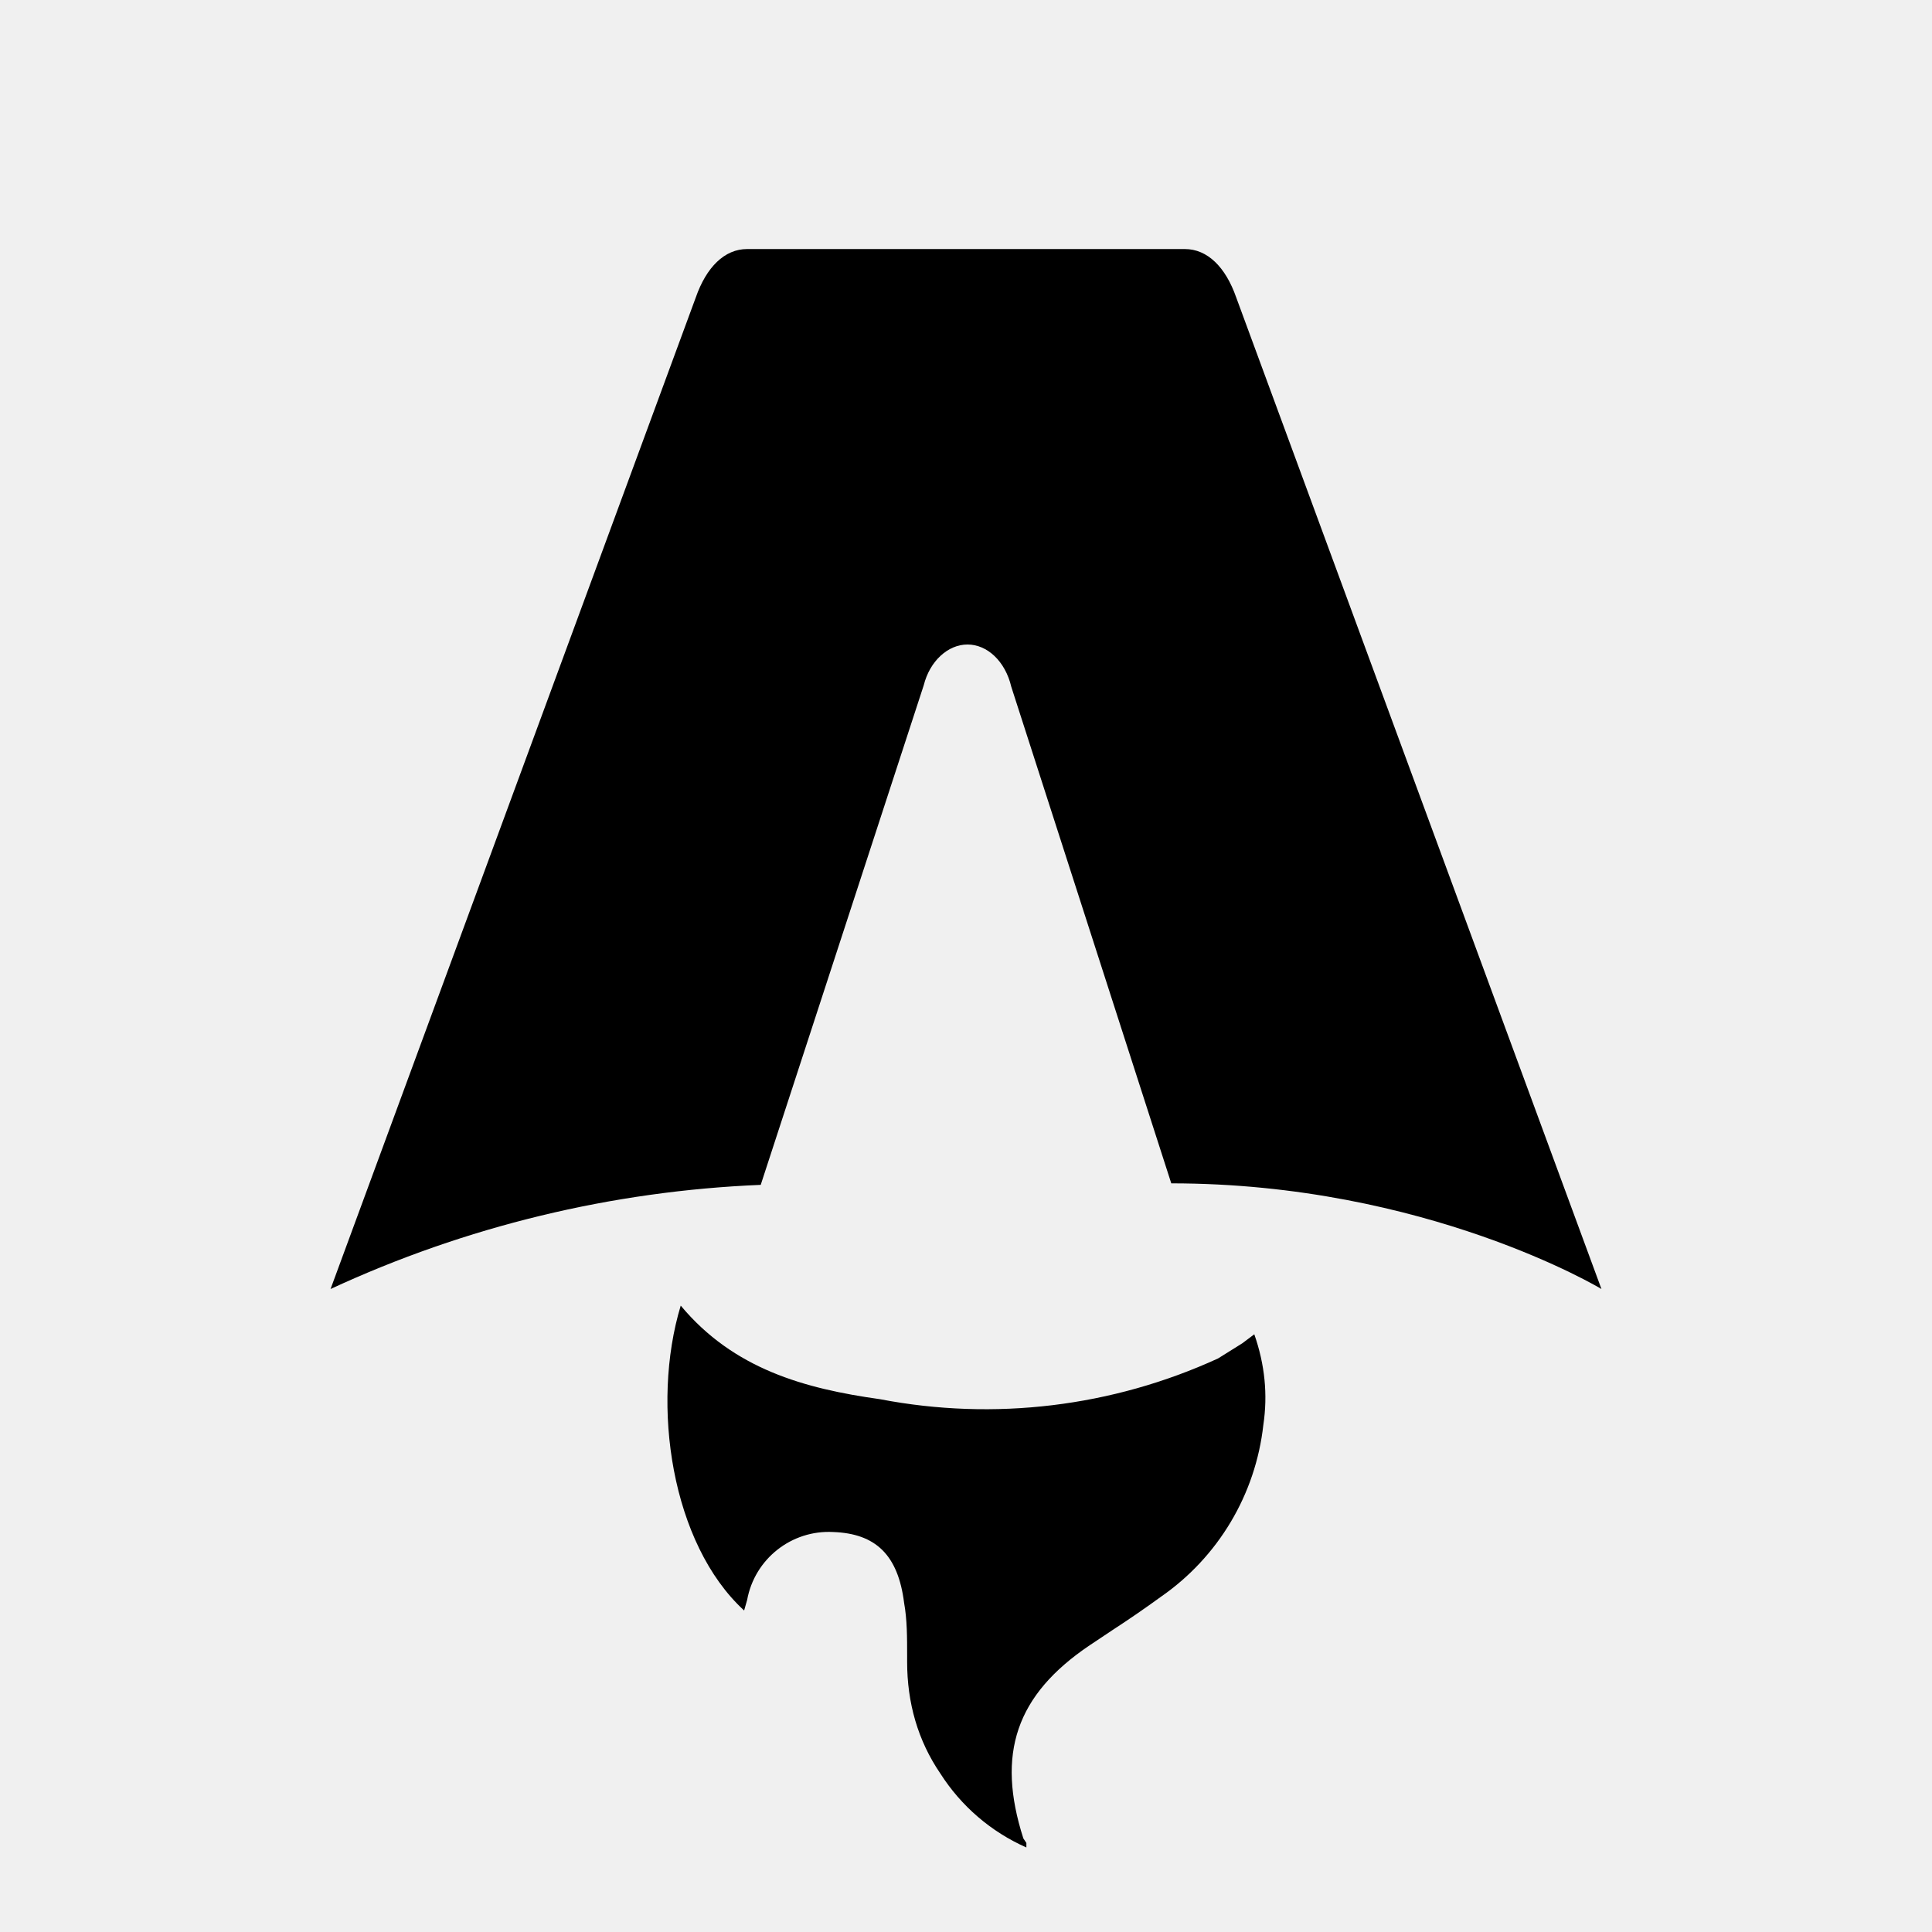
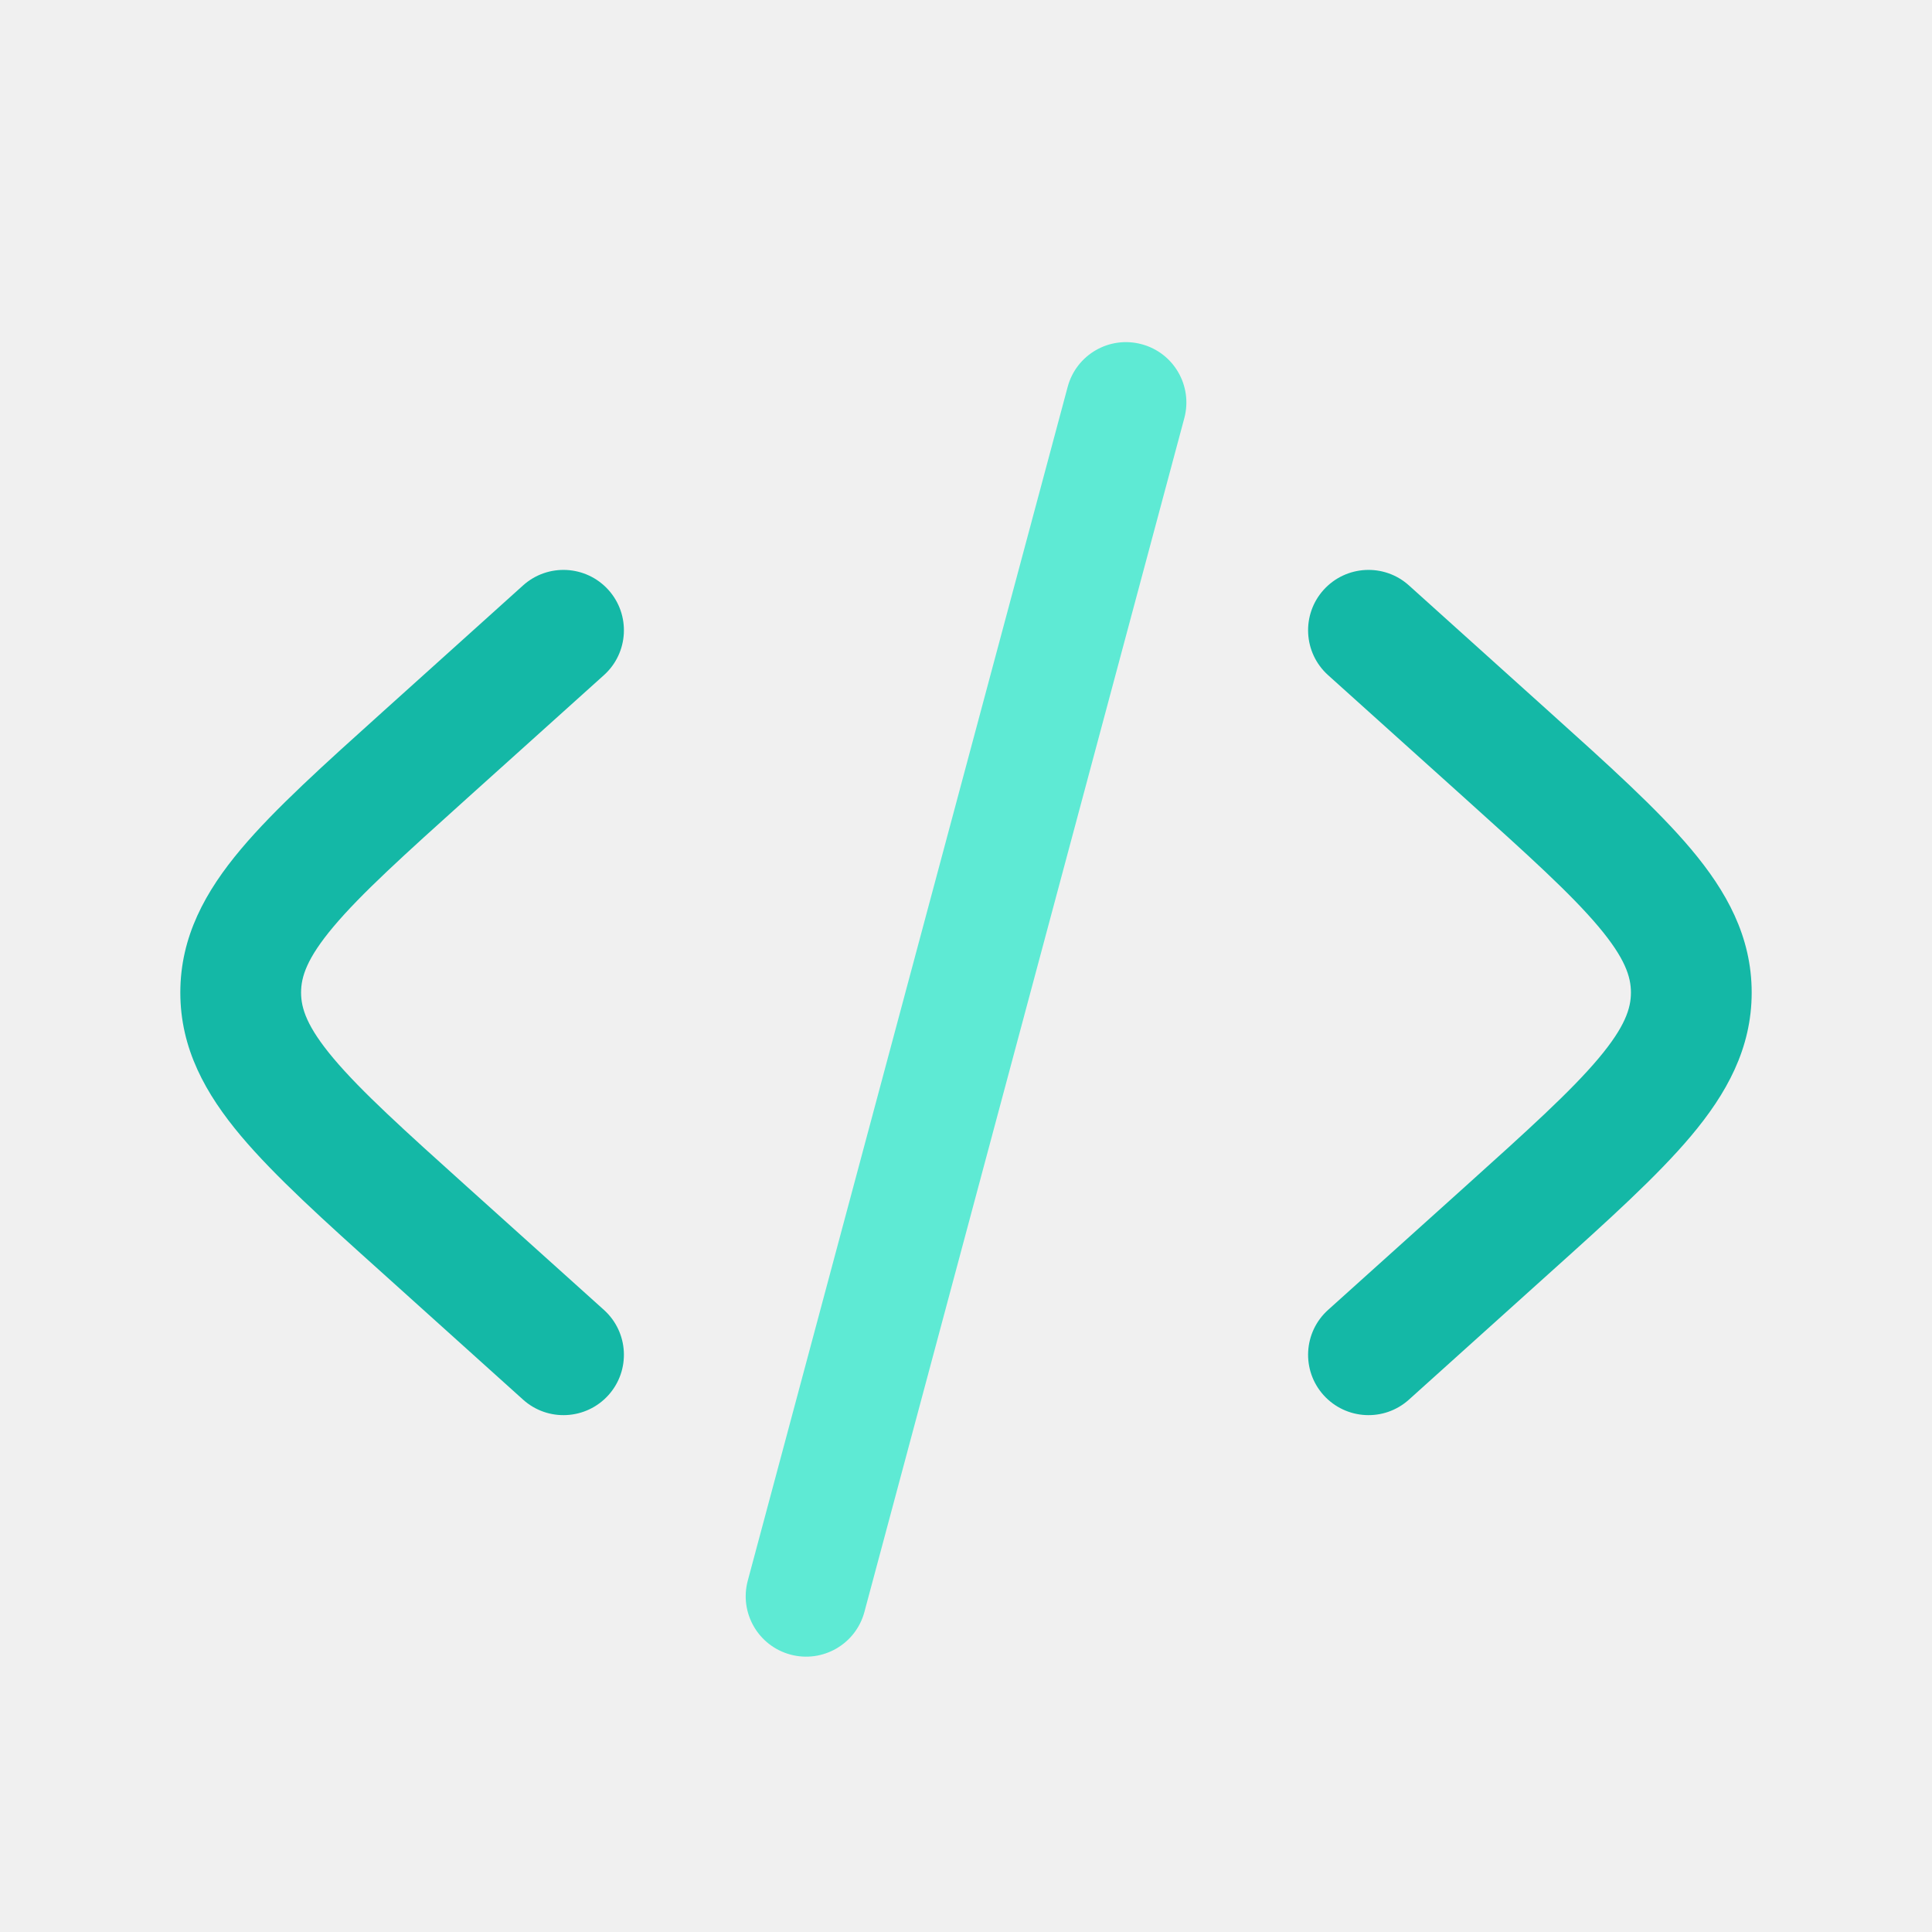
- <svg xmlns="http://www.w3.org/2000/svg" fill="none" viewBox="0 0 128 128">
-   <path d="M50.4 78.5a75.1 75.1 0 0 0-28.5 6.9l24.2-65.7c.7-2 1.9-3.2 3.4-3.2h29c1.5 0 2.7 1.2 3.4 3.2l24.2 65.7s-11.6-7-28.5-7L67 45.5c-.4-1.7-1.6-2.8-2.9-2.8-1.3 0-2.5 1.1-2.9 2.7L50.4 78.5Zm-1.1 28.2Zm-4.2-20.2c-2 6.6-.6 15.8 4.2 20.2a17.5 17.5 0 0 1 .2-.7 5.5 5.5 0 0 1 5.7-4.5c2.8.1 4.3 1.5 4.7 4.7.2 1.1.2 2.3.2 3.5v.4c0 2.7.7 5.2 2.2 7.4a13 13 0 0 0 5.7 4.9v-.3l-.2-.3c-1.8-5.6-.5-9.5 4.4-12.8l1.5-1a73 73 0 0 0 3.2-2.2 16 16 0 0 0 6.8-11.4c.3-2 .1-4-.6-6l-.8.6-1.6 1a37 37 0 0 1-22.4 2.7c-5-.7-9.7-2-13.2-6.2Z" />
+ <svg xmlns="http://www.w3.org/2000/svg" width="800px" height="800px" viewBox="0 0 24 24" fill="none">
  <style>
-         path { fill: #000; }
-         @media (prefers-color-scheme: dark) {
-             path { fill: #FFF; }
-         }
-     </style>
+     path:nth-child(-n+2) {
+         fill: rgb(94 234 212);
+     }
+     path:nth-child(n+3) {
+         fill: rgb(20 184 166);
+     }
+     @media (prefers-color-scheme: dark) {
+       path:nth-child(-n+2) {
+         fill: white;
+     }
+     path:nth-child(n+3) {
+         fill: rgb(148 163 184 / 80%);
+     }
+     }
+ </style>
+   <path d="M14.182 4.276C14.582 4.383 14.819 4.794 14.712 5.194L10.738 20.024C10.631 20.424 10.22 20.661 9.82 20.554C9.42 20.447 9.182 20.036 9.289 19.636L13.263 4.806C13.37 4.406 13.781 4.168 14.182 4.276Z" />
+   <path d="M16.442 7.328C16.72 7.02 17.194 6.995 17.502 7.272L19.239 8.836C19.976 9.499 20.586 10.048 21.006 10.547C21.447 11.071 21.76 11.634 21.76 12.33C21.76 13.025 21.447 13.588 21.006 14.112C20.586 14.611 19.976 15.161 19.239 15.823L17.502 17.387C17.194 17.664 16.72 17.639 16.442 17.331C16.165 17.023 16.19 16.549 16.498 16.272L18.195 14.745C18.983 14.036 19.514 13.556 19.858 13.147C20.188 12.754 20.26 12.525 20.26 12.33C20.26 12.134 20.188 11.905 19.858 11.512C19.514 11.103 18.983 10.623 18.195 9.914L16.498 8.387C16.19 8.11 16.165 7.636 16.442 7.328Z" />
+   <path d="M7.502 8.387C7.81 8.11 7.835 7.636 7.558 7.328C7.28 7.02 6.806 6.995 6.498 7.272L4.761 8.836C4.024 9.499 3.414 10.048 2.994 10.547C2.553 11.071 2.24 11.634 2.24 12.33C2.24 13.025 2.553 13.588 2.994 14.112C3.414 14.611 4.024 15.161 4.761 15.823L6.498 17.387C6.806 17.664 7.28 17.639 7.558 17.331C7.835 17.023 7.81 16.549 7.502 16.272L5.805 14.745C5.017 14.036 4.486 13.556 4.142 13.147C3.812 12.754 3.74 12.525 3.74 12.33C3.74 12.134 3.812 11.905 4.142 11.512C4.486 11.103 5.017 10.623 5.805 9.914L7.502 8.387Z" />
</svg>
